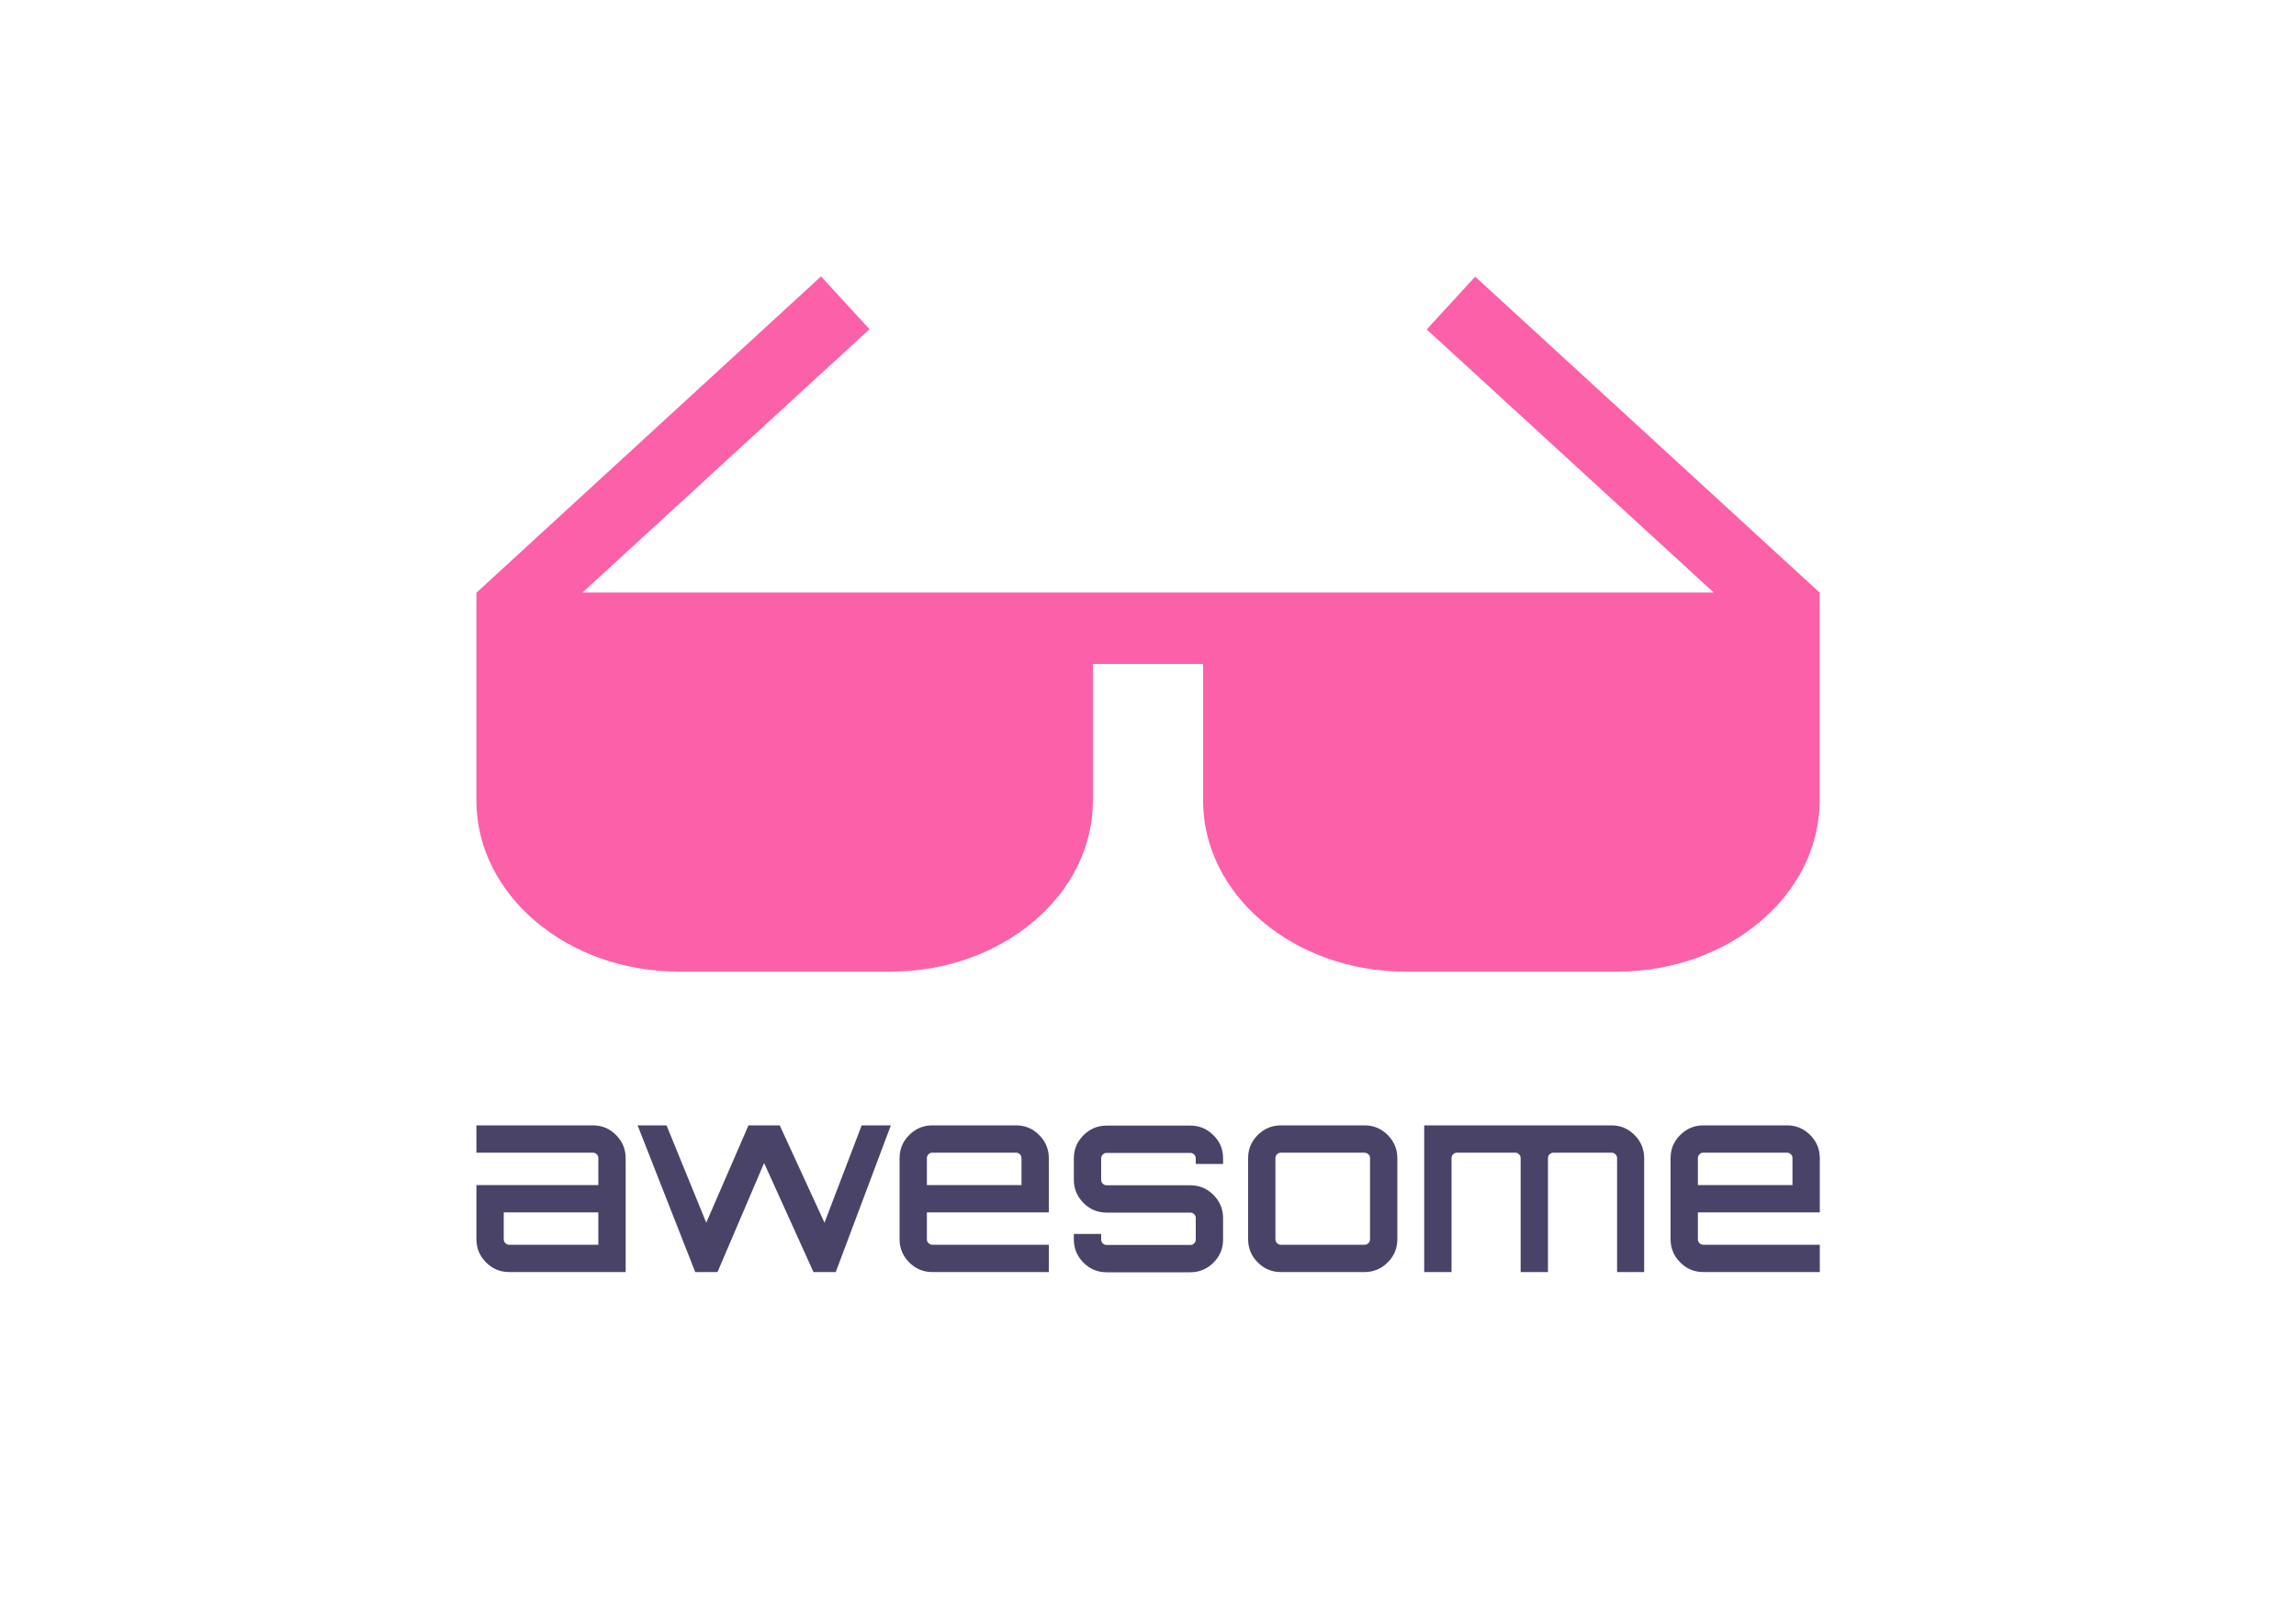
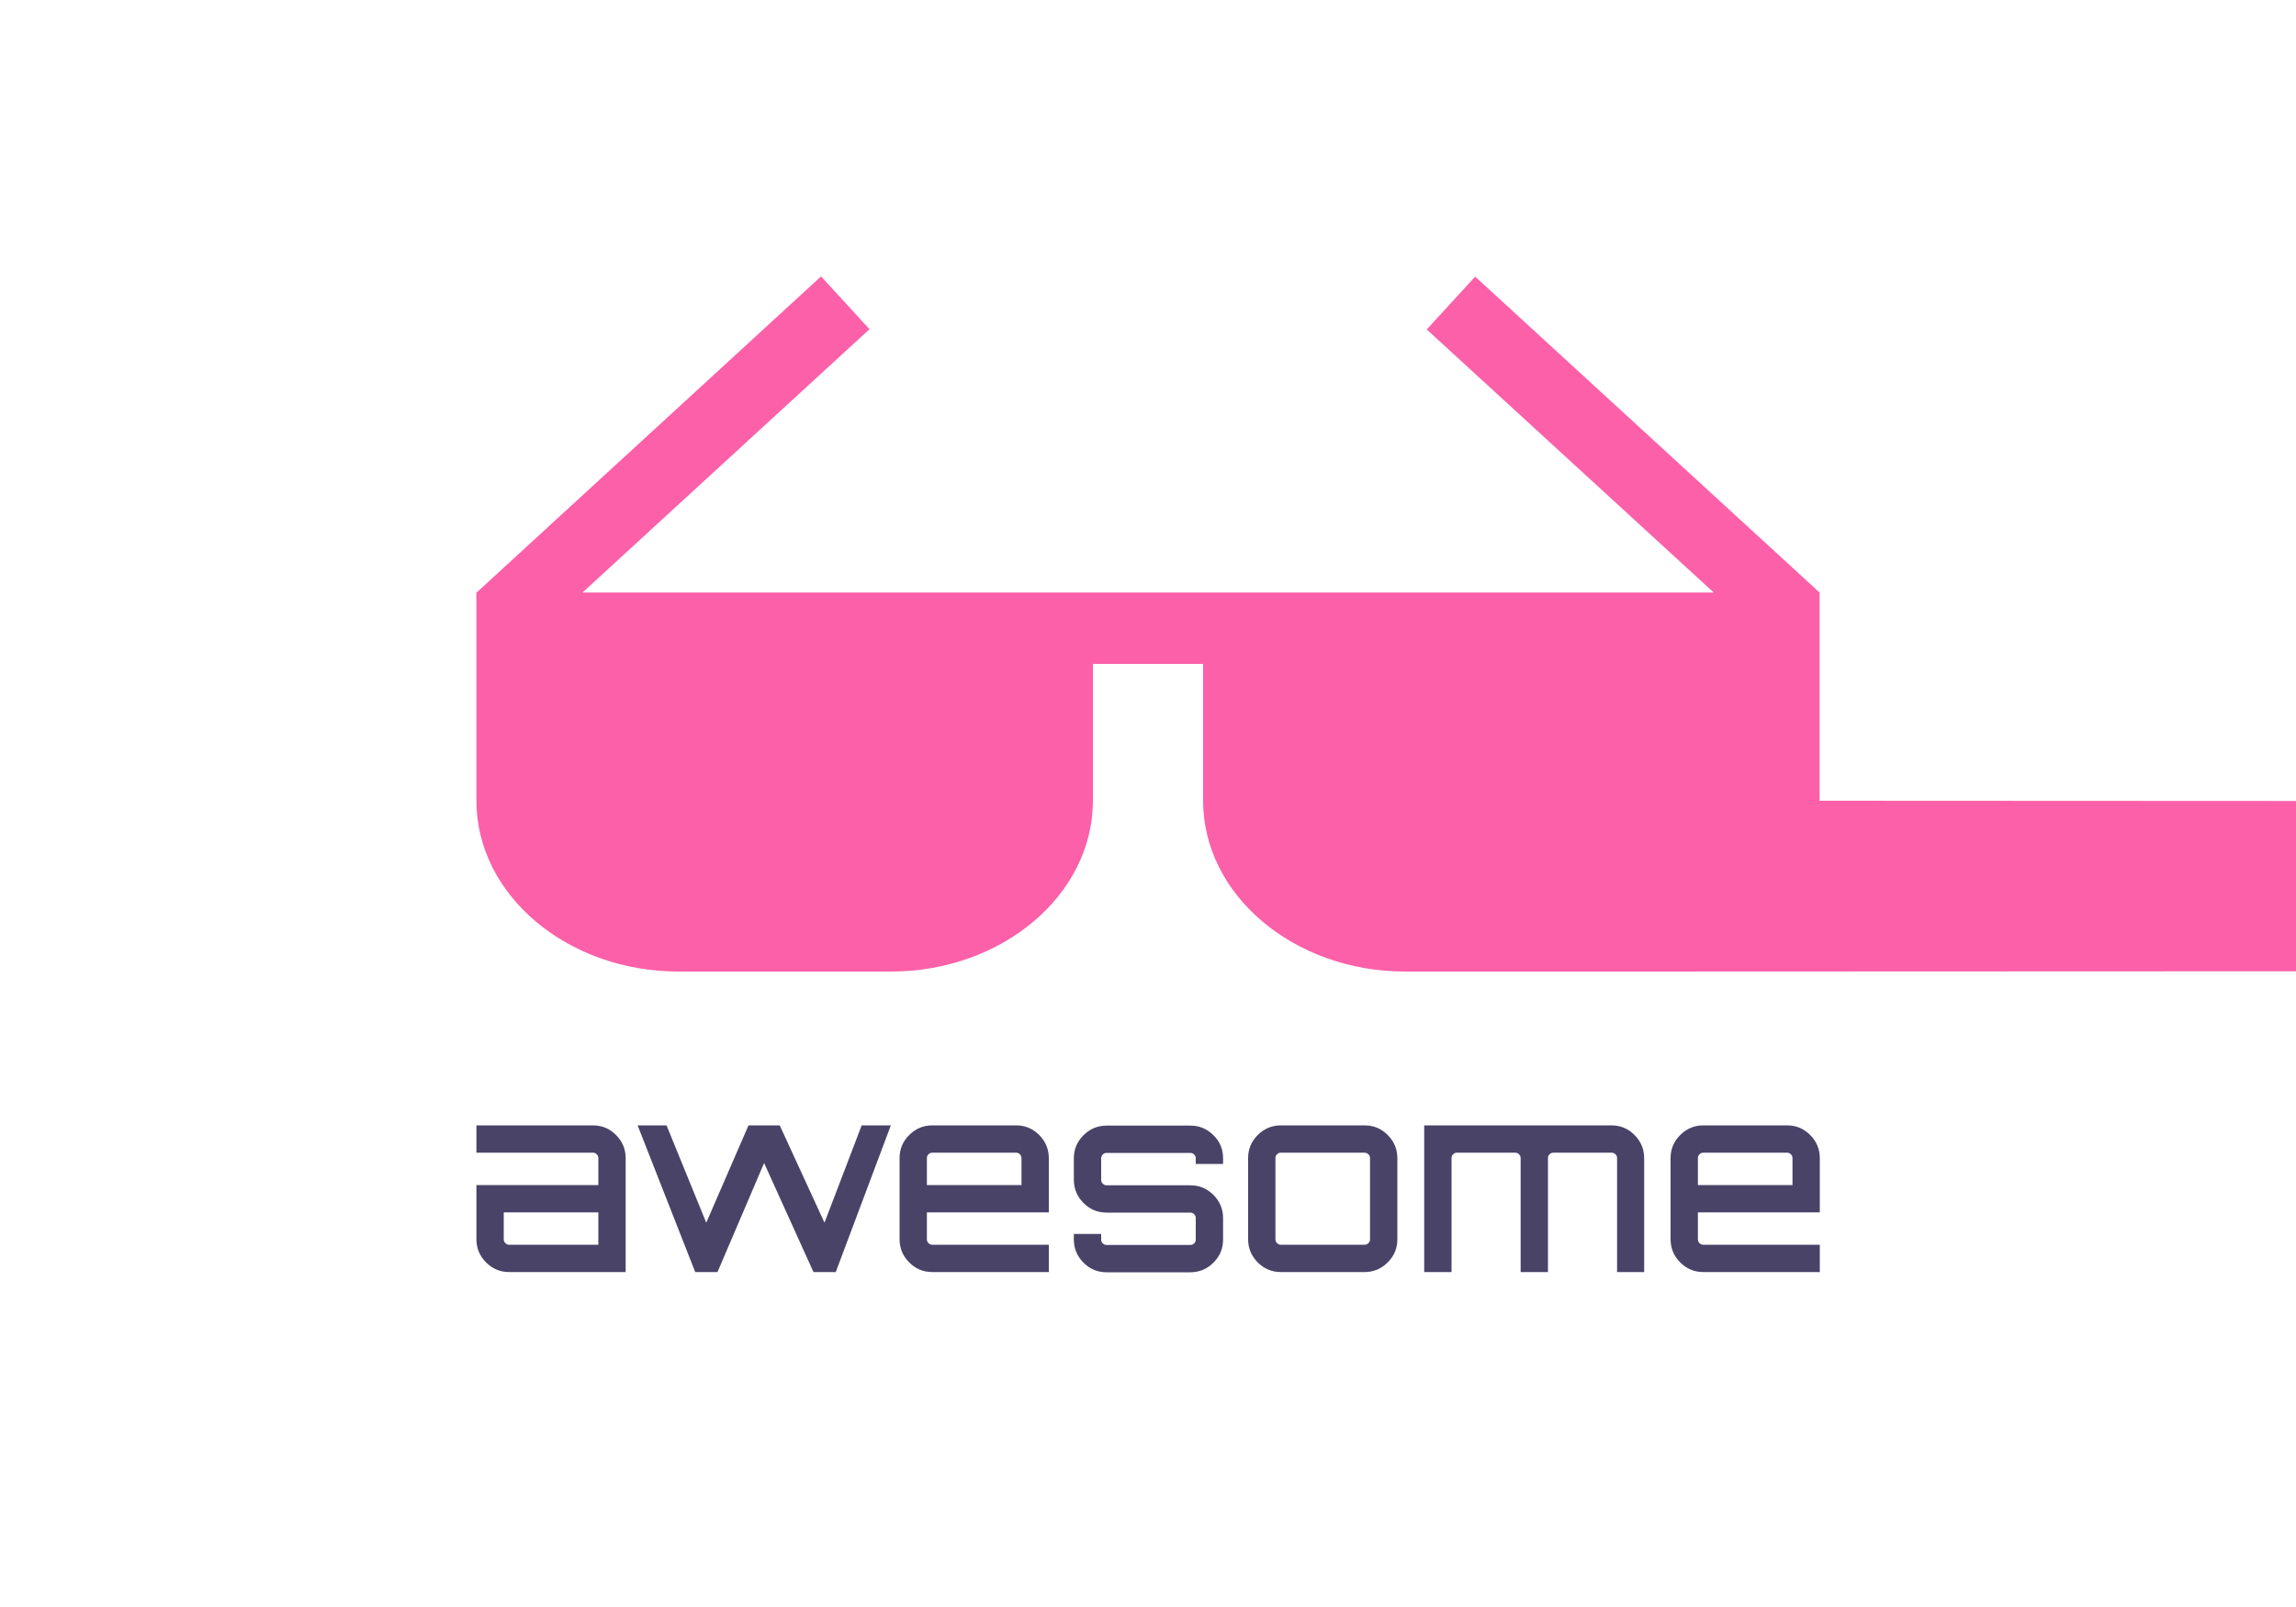
<svg xmlns="http://www.w3.org/2000/svg" viewBox="-178.3 -167.1 1000 700">
  <path d="M79.9 323.1c4 0 7.3 1.4 10.1 4.2 2.8 2.8 4.2 6.2 4.2 10.1V387H43.5c-4 0-7.3-1.4-10.1-4.2-2.8-2.8-4.2-6.2-4.2-10.1v-23.6h53.1v-11.7c0-.7-.2-1.2-.7-1.7-.5-.5-1-.7-1.7-.7H29.2v-11.9h50.7zm2.4 52V361H41.1v11.7c0 .7.2 1.2.7 1.7.5.5 1 .7 1.7.7h38.8zm114.7-52h12.7l-24 63.9H176l-21.5-47.5-20.3 47.5-.2-.1.1.1h-9.6l-25.1-63.9H112l17.3 42.4 18.4-42.4h13.6l19.5 42.4 16.2-42.4zm67.2 0c4 0 7.3 1.4 10.1 4.2 2.8 2.8 4.2 6.2 4.2 10.1V361h-53.1v11.7c0 .7.2 1.2.7 1.7.5.5 1 .7 1.7.7h50.7V387h-50.7c-4 0-7.3-1.4-10.1-4.2-2.8-2.8-4.2-6.2-4.2-10.1v-35.3c0-4 1.4-7.3 4.2-10.1 2.8-2.8 6.2-4.2 10.1-4.2h36.4zm-38.8 26h41.2v-11.7c0-.7-.2-1.2-.7-1.7-.5-.5-1-.7-1.7-.7h-36.4c-.7 0-1.2.2-1.7.7-.5.5-.7 1-.7 1.7v11.7zm129-11.6v2.4h-11.9v-2.4c0-.7-.2-1.2-.7-1.7-.5-.5-1-.7-1.7-.7h-36.4c-.7 0-1.2.2-1.7.7-.5.5-.7 1-.7 1.7v9.3c0 .7.2 1.2.7 1.7.5.5 1 .7 1.7.7h36.4c4 0 7.3 1.4 10.1 4.2 2.8 2.8 4.2 6.2 4.2 10.1v9.3c0 4-1.4 7.3-4.2 10.1-2.8 2.8-6.2 4.2-10.1 4.2h-36.4c-4 0-7.3-1.4-10.1-4.2-2.8-2.8-4.2-6.2-4.2-10.1v-2.4h11.9v2.4c0 .7.2 1.2.7 1.7.5.5 1 .7 1.7.7h36.4c.7 0 1.2-.2 1.7-.7.5-.5.7-1 .7-1.7v-9.3c0-.7-.2-1.2-.7-1.7-.5-.5-1-.7-1.7-.7h-36.4c-4 0-7.3-1.4-10.1-4.2-2.8-2.8-4.2-6.2-4.2-10.1v-9.3c0-4 1.4-7.3 4.2-10.1 2.8-2.8 6.2-4.2 10.1-4.2h36.4c4 0 7.3 1.4 10.1 4.2 2.8 2.7 4.2 6.1 4.2 10.1zm25.2-14.4H416c4 0 7.3 1.4 10.1 4.2 2.8 2.8 4.2 6.2 4.2 10.1v35.3c0 4-1.4 7.3-4.2 10.1-2.8 2.8-6.2 4.2-10.1 4.2h-36.4c-4 0-7.3-1.4-10.1-4.2-2.8-2.8-4.2-6.2-4.2-10.1v-35.3c0-4 1.4-7.3 4.2-10.1 2.8-2.8 6.2-4.2 10.1-4.2zM416 335h-36.4c-.7 0-1.2.2-1.7.7-.5.5-.7 1-.7 1.7v35.3c0 .7.2 1.2.7 1.7.5.5 1 .7 1.7.7H416c.7 0 1.2-.2 1.7-.7.5-.5.7-1 .7-1.7v-35.3c0-.7-.2-1.2-.7-1.7-.5-.4-1-.7-1.7-.7zm107.5-11.9c4 0 7.3 1.4 10.1 4.2 2.8 2.8 4.2 6.2 4.2 10.1V387H526v-49.6c0-.7-.2-1.2-.7-1.7-.5-.5-1.1-.7-1.8-.7h-25.2c-.7 0-1.2.2-1.7.7-.5.5-.7 1-.7 1.7V387H484v-49.6c0-.7-.2-1.2-.7-1.7-.5-.5-1-.7-1.7-.7h-25.3c-.7 0-1.2.2-1.7.7-.5.5-.7 1-.7 1.7V387H442v-63.9h81.5zm76.5 0c4 0 7.3 1.4 10.1 4.2 2.8 2.8 4.2 6.2 4.2 10.1V361h-53.1v11.7c0 .7.2 1.2.7 1.7.5.5 1 .7 1.7.7h50.7V387h-50.7c-4 0-7.3-1.4-10.1-4.2-2.8-2.8-4.2-6.2-4.2-10.1v-35.3c0-4 1.4-7.3 4.2-10.1 2.8-2.8 6.2-4.2 10.1-4.2H600zm-38.8 26h41.2v-11.7c0-.7-.2-1.2-.7-1.7-.5-.5-1-.7-1.7-.7h-36.4c-.7 0-1.2.2-1.7.7-.5.5-.7 1-.7 1.7v11.7z" fill="#494368" />
-   <path fill="#FC60A8" d="M614.2 91l-150-137.6-21.1 23L568.1 91H75.4l125-114.7-21.1-23L29.3 91h-.1v90.7c0 41 39.5 74.4 88 74.4h92.5c48.5 0 88-33.4 88-74.4v-59.6h48v59.6c0 41 39.5 74.4 88 74.4h92.5c48.5 0 88-33.4 88-74.4V91z" />
+   <path fill="#FC60A8" d="M614.2 91l-150-137.6-21.1 23L568.1 91H75.4l125-114.7-21.1-23L29.3 91h-.1v90.7c0 41 39.5 74.4 88 74.4h92.5c48.5 0 88-33.4 88-74.4v-59.6h48v59.6c0 41 39.5 74.4 88 74.4h92.5c48.5 0 88888-33.4 88-74.4V91z" />
</svg>
